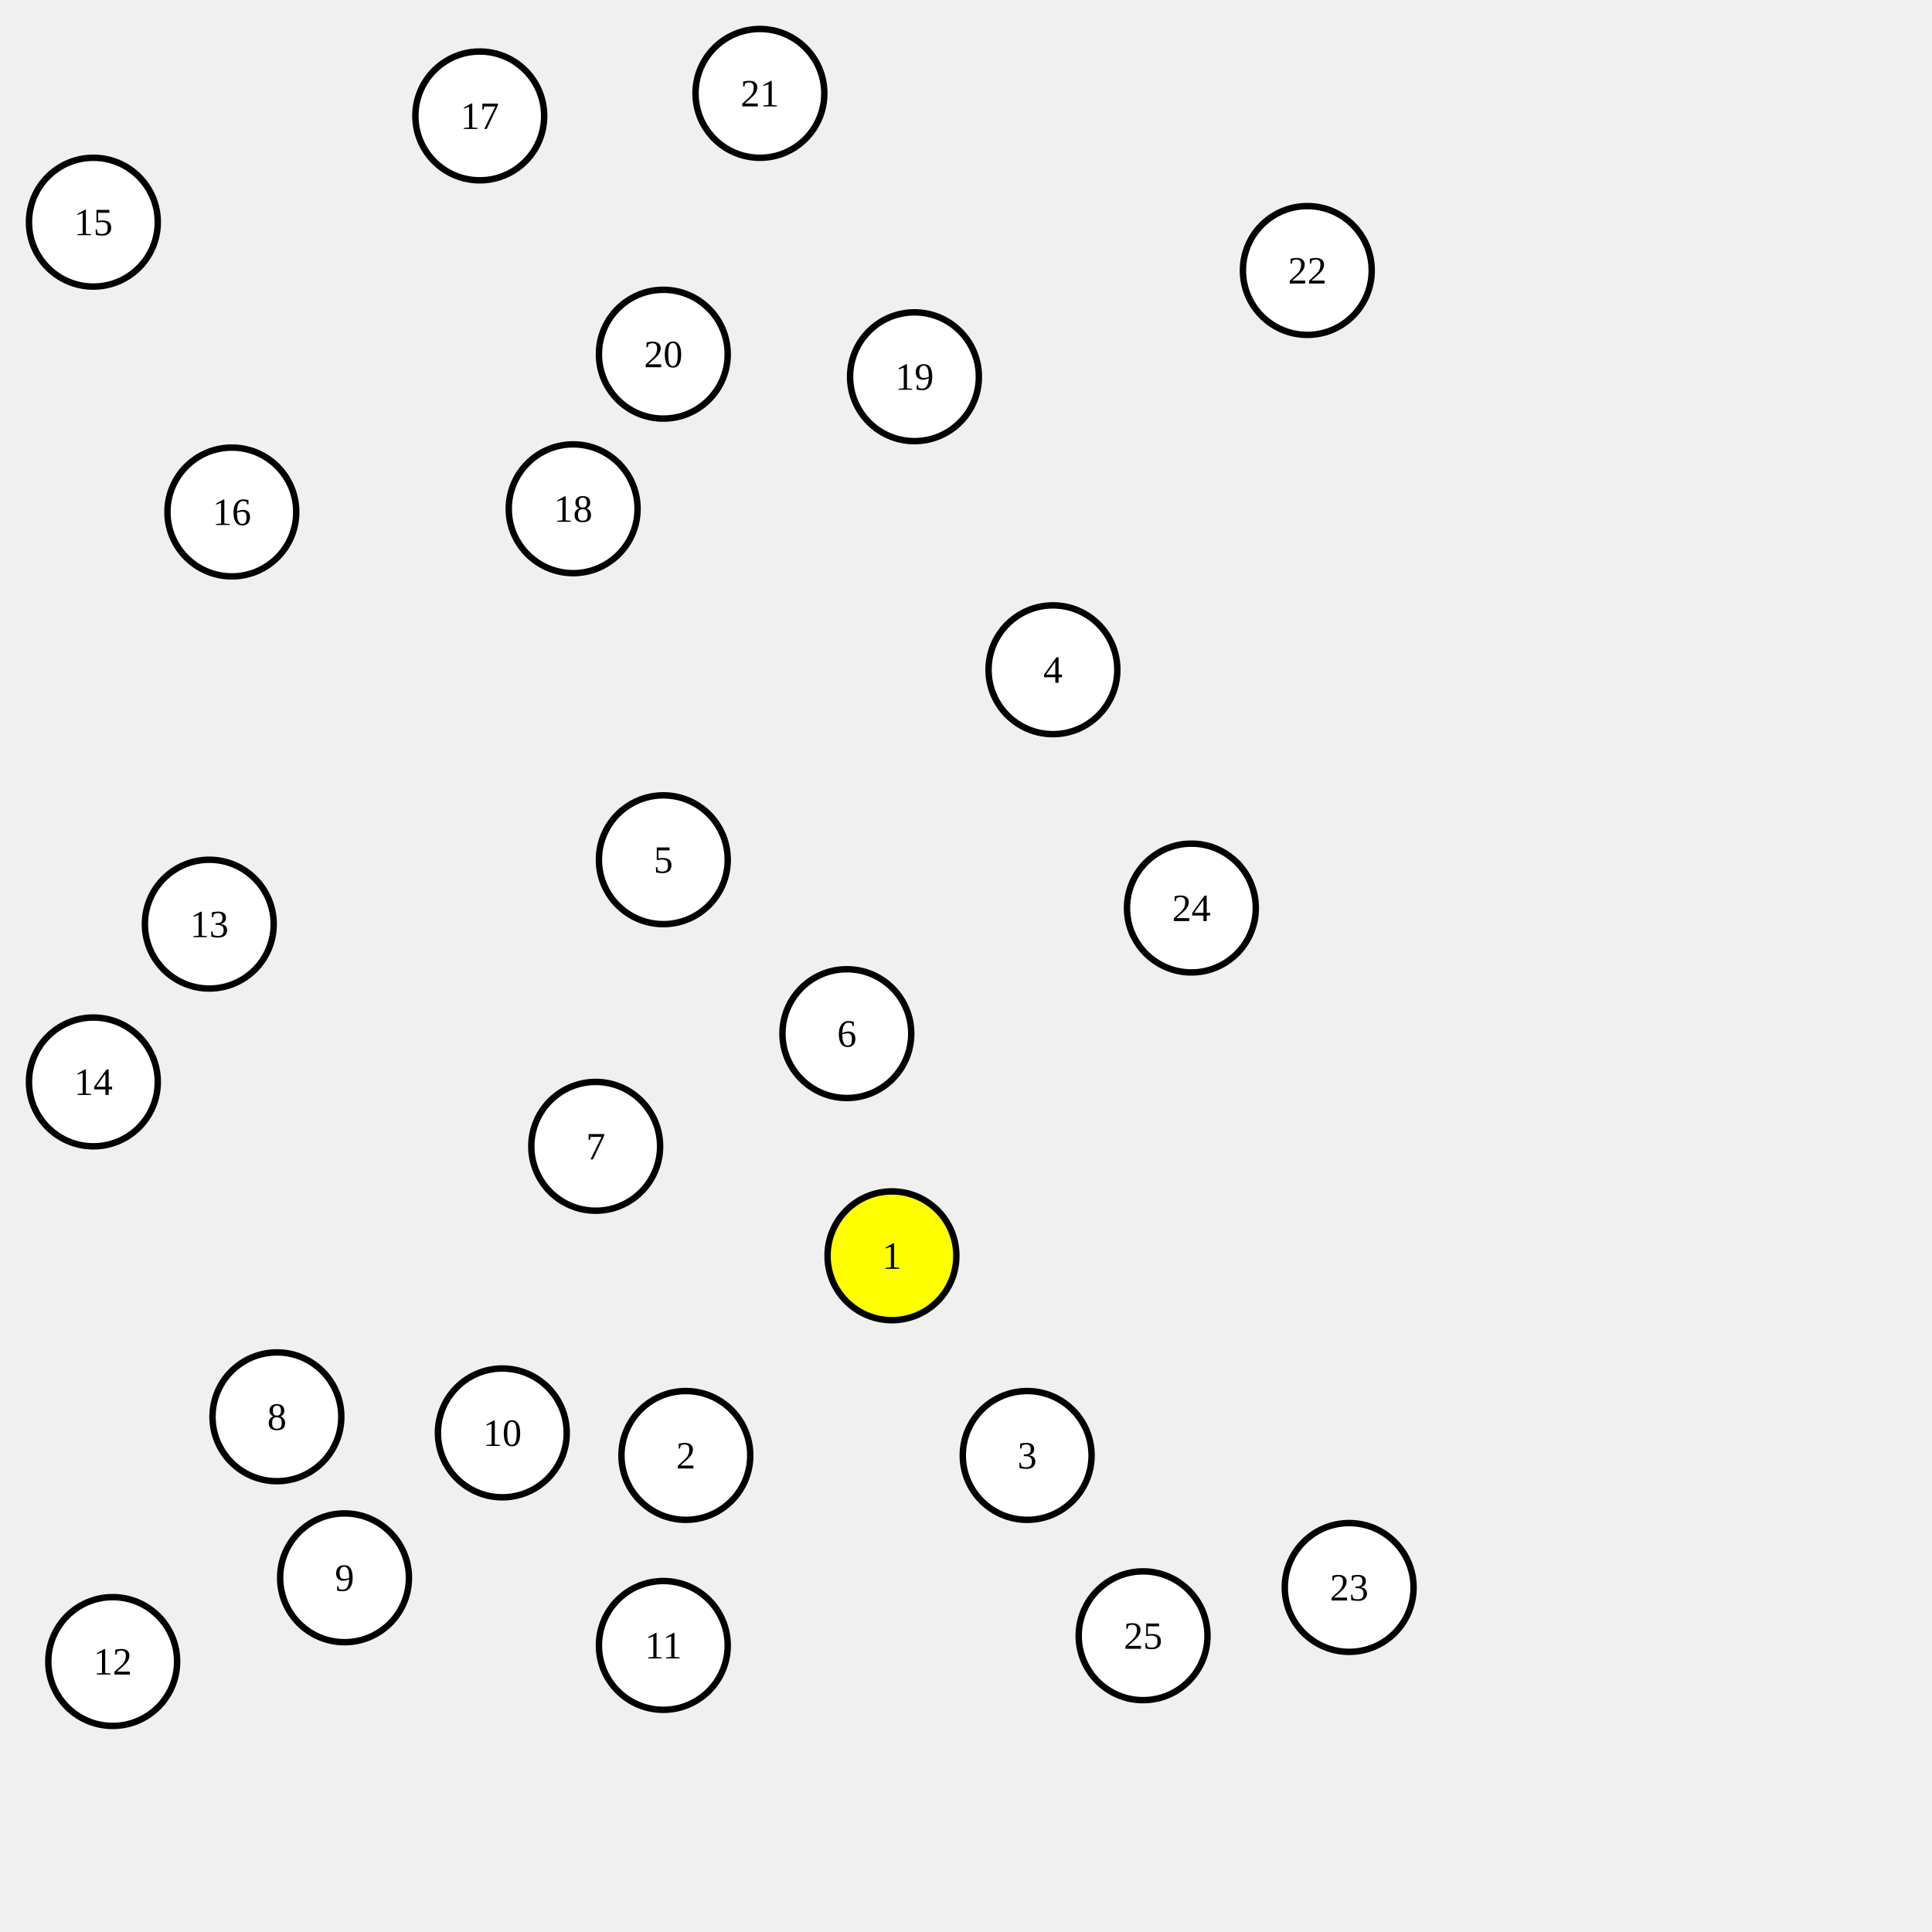
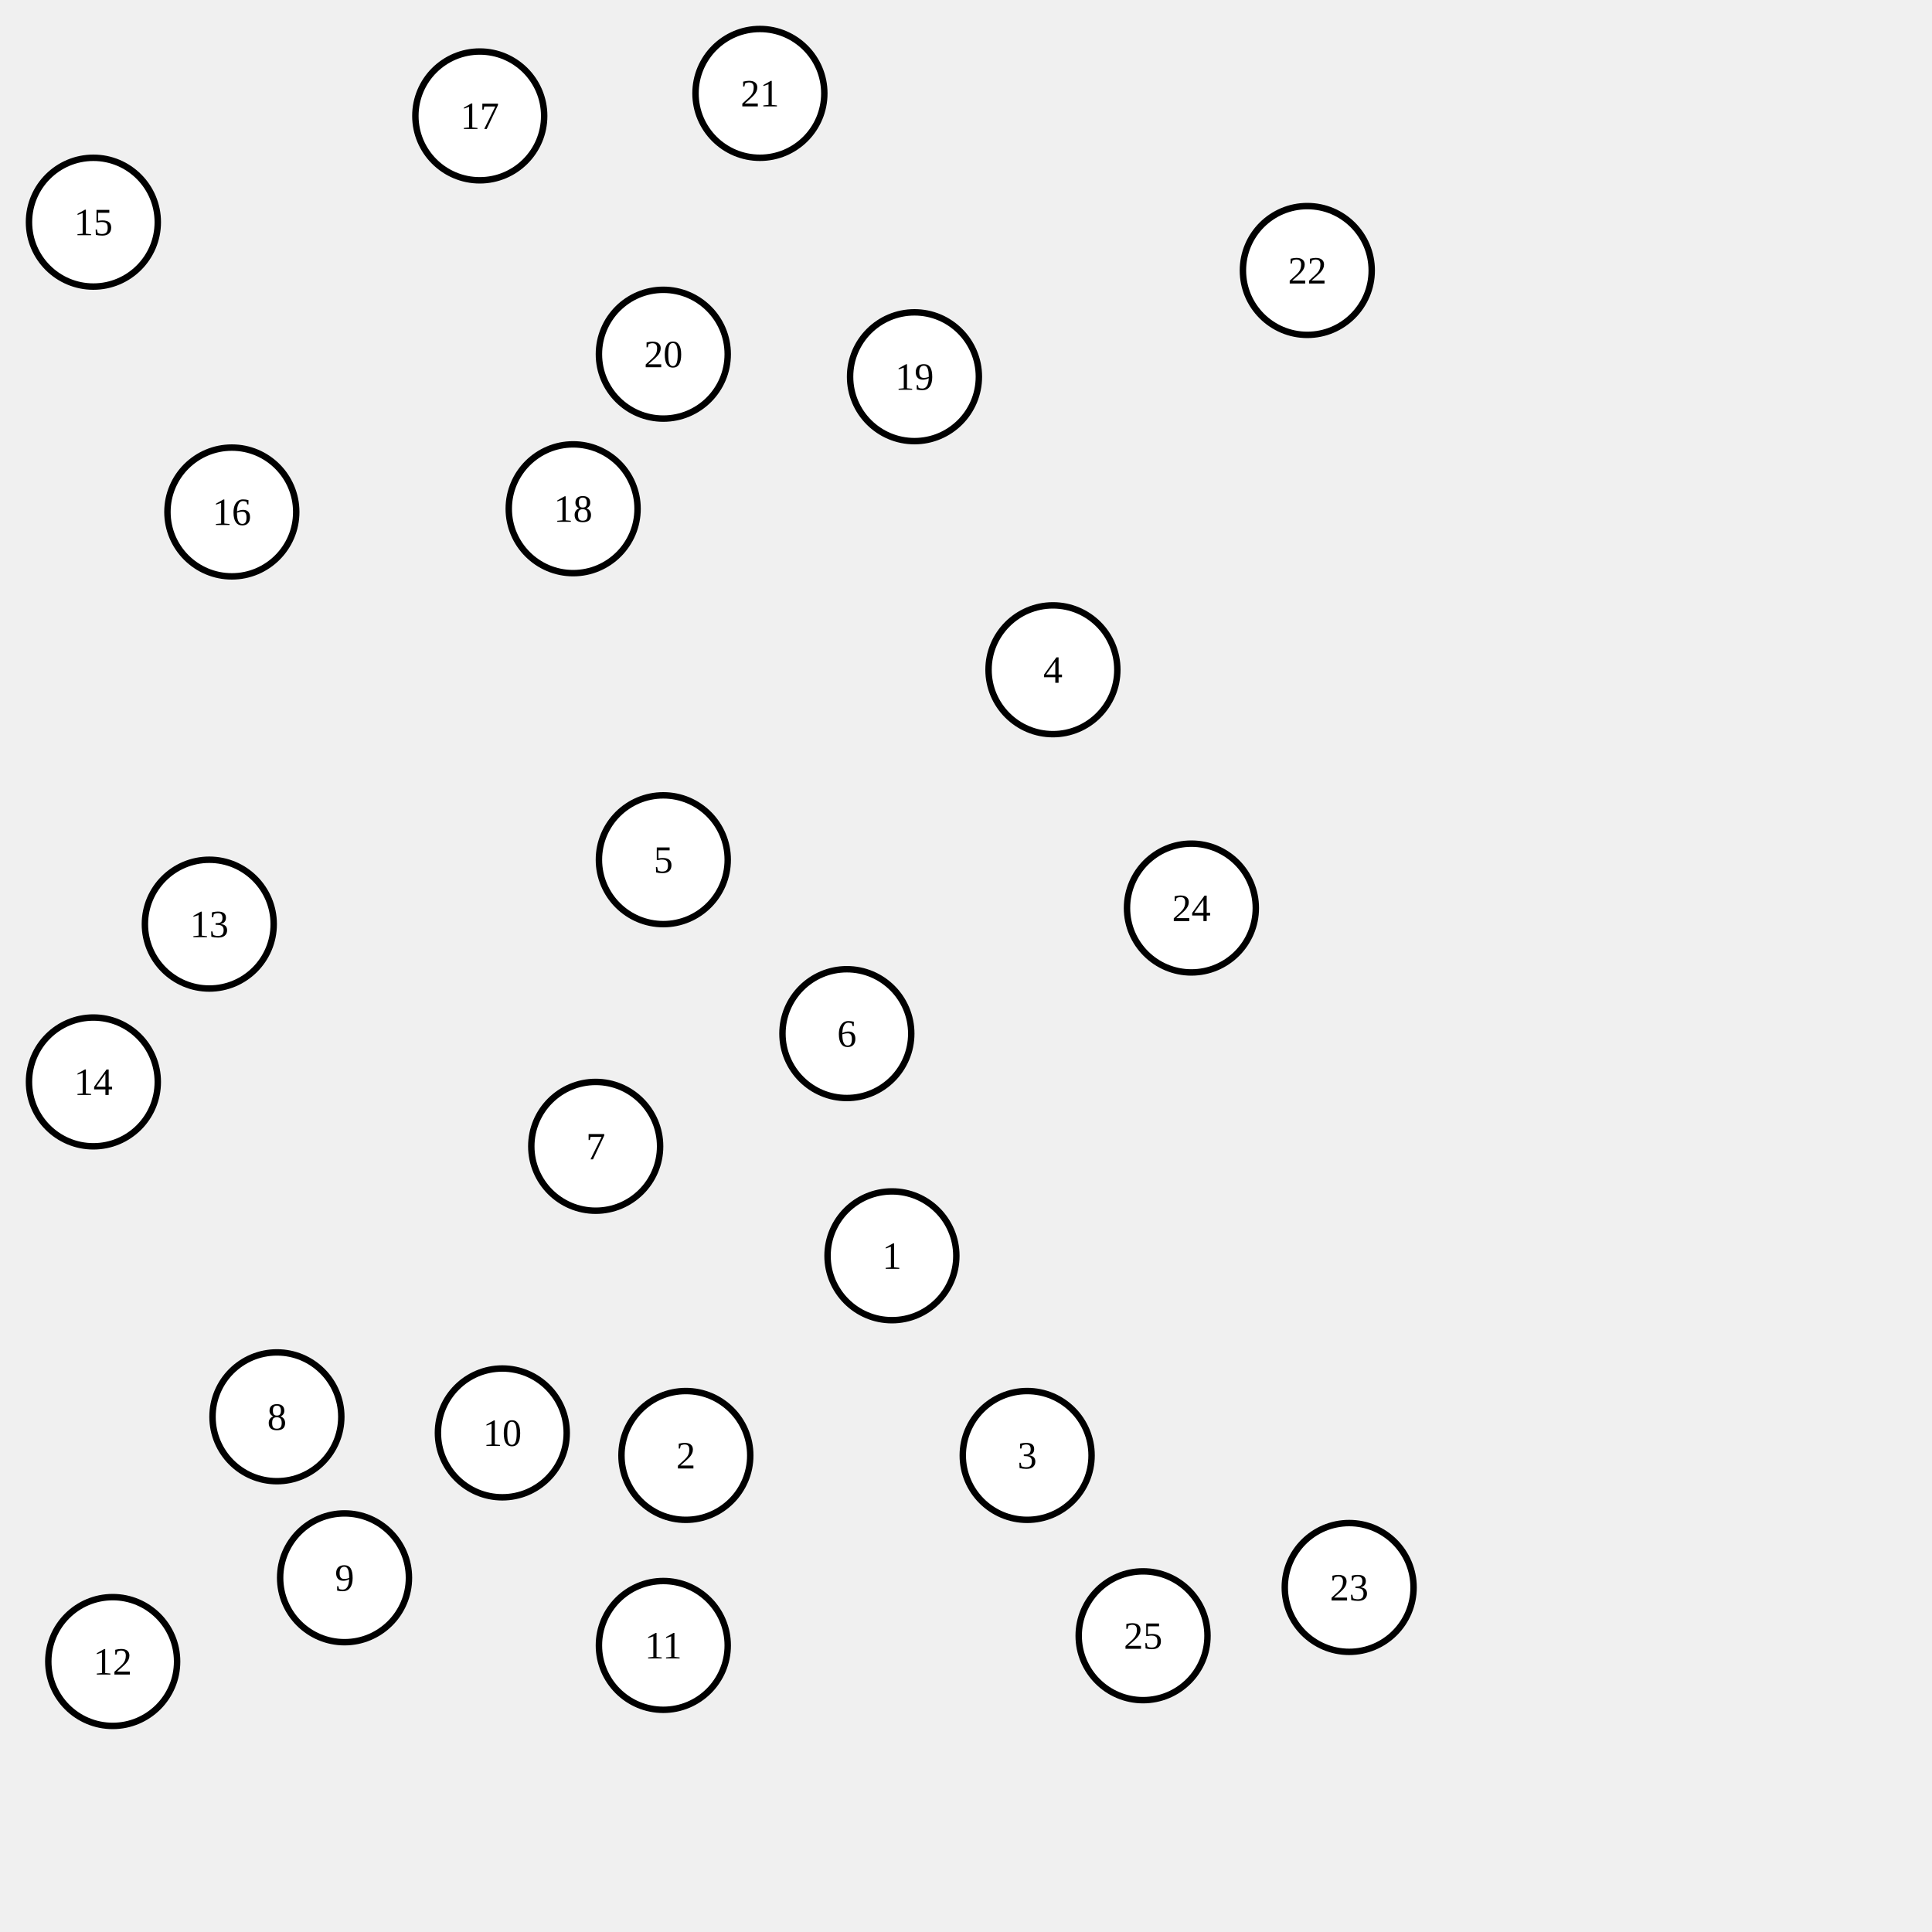
<svg xmlns="http://www.w3.org/2000/svg" version="1.1" width="100%" viewBox="0 0 600 600">
-   <line id="l0" x1="277" y1="390" x2="213" y2="452" stroke-width="2" stroke="black" display="none" />
-   <g id="g0">
-     <circle id="c0" cx="277" cy="390" r="20" alt="circle1" stroke-width="2" stroke="black" fill="yellow" />
+   <line id="l1" x1="277" y1="390" x2="213" y2="452" stroke-width="2" stroke="black" display="none" />
+   <g id="g1">
+     <circle id="c1" cx="277" cy="390" r="20" alt="circle1" stroke-width="2" stroke="black" fill="white" />
    <text x="277" y="390" text-anchor="middle" dominant-baseline="central">1</text>
  </g>
-   <line id="l1" x1="213" y1="452" x2="319" y2="452" stroke-width="2" stroke="black" display="none" />
-   <g id="g1">
-     <circle id="c1" cx="213" cy="452" r="20" alt="circle2" stroke-width="2" stroke="black" fill="white" />
+   <line id="l2" x1="213" y1="452" x2="319" y2="452" stroke-width="2" stroke="black" display="none" />
+   <g id="g2">
+     <circle id="c2" cx="213" cy="452" r="20" alt="circle2" stroke-width="2" stroke="black" fill="white" />
    <text x="213" y="452" text-anchor="middle" dominant-baseline="central">2</text>
  </g>
-   <line id="l2" x1="319" y1="452" x2="327" y2="208" stroke-width="2" stroke="black" display="none" />
-   <g id="g2">
-     <circle id="c2" cx="319" cy="452" r="20" alt="circle3" stroke-width="2" stroke="black" fill="white" />
+   <line id="l3" x1="319" y1="452" x2="327" y2="208" stroke-width="2" stroke="black" display="none" />
+   <g id="g3">
+     <circle id="c3" cx="319" cy="452" r="20" alt="circle3" stroke-width="2" stroke="black" fill="white" />
    <text x="319" y="452" text-anchor="middle" dominant-baseline="central">3</text>
  </g>
-   <line id="l3" x1="327" y1="208" x2="206" y2="267" stroke-width="2" stroke="black" display="none" />
-   <g id="g3">
-     <circle id="c3" cx="327" cy="208" r="20" alt="circle4" stroke-width="2" stroke="black" fill="white" />
+   <line id="l4" x1="327" y1="208" x2="206" y2="267" stroke-width="2" stroke="black" display="none" />
+   <g id="g4">
+     <circle id="c4" cx="327" cy="208" r="20" alt="circle4" stroke-width="2" stroke="black" fill="white" />
    <text x="327" y="208" text-anchor="middle" dominant-baseline="central">4</text>
  </g>
-   <line id="l4" x1="206" y1="267" x2="263" y2="321" stroke-width="2" stroke="black" display="none" />
-   <g id="g4">
-     <circle id="c4" cx="206" cy="267" r="20" alt="circle5" stroke-width="2" stroke="black" fill="white" />
+   <line id="l5" x1="206" y1="267" x2="263" y2="321" stroke-width="2" stroke="black" display="none" />
+   <g id="g5">
+     <circle id="c5" cx="206" cy="267" r="20" alt="circle5" stroke-width="2" stroke="black" fill="white" />
    <text x="206" y="267" text-anchor="middle" dominant-baseline="central">5</text>
  </g>
-   <line id="l5" x1="263" y1="321" x2="185" y2="356" stroke-width="2" stroke="black" display="none" />
-   <g id="g5">
-     <circle id="c5" cx="263" cy="321" r="20" alt="circle6" stroke-width="2" stroke="black" fill="white" />
+   <line id="l6" x1="263" y1="321" x2="185" y2="356" stroke-width="2" stroke="black" display="none" />
+   <g id="g6">
+     <circle id="c6" cx="263" cy="321" r="20" alt="circle6" stroke-width="2" stroke="black" fill="white" />
    <text x="263" y="321" text-anchor="middle" dominant-baseline="central">6</text>
  </g>
-   <line id="l6" x1="185" y1="356" x2="86" y2="440" stroke-width="2" stroke="black" display="none" />
-   <g id="g6">
-     <circle id="c6" cx="185" cy="356" r="20" alt="circle7" stroke-width="2" stroke="black" fill="white" />
+   <line id="l7" x1="185" y1="356" x2="86" y2="440" stroke-width="2" stroke="black" display="none" />
+   <g id="g7">
+     <circle id="c7" cx="185" cy="356" r="20" alt="circle7" stroke-width="2" stroke="black" fill="white" />
    <text x="185" y="356" text-anchor="middle" dominant-baseline="central">7</text>
  </g>
-   <line id="l7" x1="86" y1="440" x2="107" y2="490" stroke-width="2" stroke="black" display="none" />
-   <g id="g7">
-     <circle id="c7" cx="86" cy="440" r="20" alt="circle8" stroke-width="2" stroke="black" fill="white" />
+   <line id="l8" x1="86" y1="440" x2="107" y2="490" stroke-width="2" stroke="black" display="none" />
+   <g id="g8">
+     <circle id="c8" cx="86" cy="440" r="20" alt="circle8" stroke-width="2" stroke="black" fill="white" />
    <text x="86" y="440" text-anchor="middle" dominant-baseline="central">8</text>
  </g>
-   <line id="l8" x1="107" y1="490" x2="156" y2="445" stroke-width="2" stroke="black" display="none" />
-   <g id="g8">
-     <circle id="c8" cx="107" cy="490" r="20" alt="circle9" stroke-width="2" stroke="black" fill="white" />
+   <line id="l9" x1="107" y1="490" x2="156" y2="445" stroke-width="2" stroke="black" display="none" />
+   <g id="g9">
+     <circle id="c9" cx="107" cy="490" r="20" alt="circle9" stroke-width="2" stroke="black" fill="white" />
    <text x="107" y="490" text-anchor="middle" dominant-baseline="central">9</text>
  </g>
-   <line id="l9" x1="156" y1="445" x2="206" y2="511" stroke-width="2" stroke="black" display="none" />
-   <g id="g9">
-     <circle id="c9" cx="156" cy="445" r="20" alt="circle10" stroke-width="2" stroke="black" fill="white" />
+   <line id="l10" x1="156" y1="445" x2="206" y2="511" stroke-width="2" stroke="black" display="none" />
+   <g id="g10">
+     <circle id="c10" cx="156" cy="445" r="20" alt="circle10" stroke-width="2" stroke="black" fill="white" />
    <text x="156" y="445" text-anchor="middle" dominant-baseline="central">10</text>
  </g>
-   <line id="l10" x1="206" y1="511" x2="35" y2="516" stroke-width="2" stroke="black" display="none" />
-   <g id="g10">
-     <circle id="c10" cx="206" cy="511" r="20" alt="circle11" stroke-width="2" stroke="black" fill="white" />
+   <line id="l11" x1="206" y1="511" x2="35" y2="516" stroke-width="2" stroke="black" display="none" />
+   <g id="g11">
+     <circle id="c11" cx="206" cy="511" r="20" alt="circle11" stroke-width="2" stroke="black" fill="white" />
    <text x="206" y="511" text-anchor="middle" dominant-baseline="central">11</text>
  </g>
-   <line id="l11" x1="35" y1="516" x2="65" y2="287" stroke-width="2" stroke="black" display="none" />
-   <g id="g11">
-     <circle id="c11" cx="35" cy="516" r="20" alt="circle12" stroke-width="2" stroke="black" fill="white" />
+   <line id="l12" x1="35" y1="516" x2="65" y2="287" stroke-width="2" stroke="black" display="none" />
+   <g id="g12">
+     <circle id="c12" cx="35" cy="516" r="20" alt="circle12" stroke-width="2" stroke="black" fill="white" />
    <text x="35" y="516" text-anchor="middle" dominant-baseline="central">12</text>
  </g>
-   <line id="l12" x1="65" y1="287" x2="29" y2="336" stroke-width="2" stroke="black" display="none" />
-   <g id="g12">
-     <circle id="c12" cx="65" cy="287" r="20" alt="circle13" stroke-width="2" stroke="black" fill="white" />
+   <line id="l13" x1="65" y1="287" x2="29" y2="336" stroke-width="2" stroke="black" display="none" />
+   <g id="g13">
+     <circle id="c13" cx="65" cy="287" r="20" alt="circle13" stroke-width="2" stroke="black" fill="white" />
    <text x="65" y="287" text-anchor="middle" dominant-baseline="central">13</text>
  </g>
-   <line id="l13" x1="29" y1="336" x2="29" y2="69" stroke-width="2" stroke="black" display="none" />
-   <g id="g13">
-     <circle id="c13" cx="29" cy="336" r="20" alt="circle14" stroke-width="2" stroke="black" fill="white" />
+   <line id="l14" x1="29" y1="336" x2="29" y2="69" stroke-width="2" stroke="black" display="none" />
+   <g id="g14">
+     <circle id="c14" cx="29" cy="336" r="20" alt="circle14" stroke-width="2" stroke="black" fill="white" />
    <text x="29" y="336" text-anchor="middle" dominant-baseline="central">14</text>
  </g>
-   <line id="l14" x1="29" y1="69" x2="72" y2="159" stroke-width="2" stroke="black" display="none" />
-   <g id="g14">
-     <circle id="c14" cx="29" cy="69" r="20" alt="circle15" stroke-width="2" stroke="black" fill="white" />
+   <line id="l15" x1="29" y1="69" x2="72" y2="159" stroke-width="2" stroke="black" display="none" />
+   <g id="g15">
+     <circle id="c15" cx="29" cy="69" r="20" alt="circle15" stroke-width="2" stroke="black" fill="white" />
    <text x="29" y="69" text-anchor="middle" dominant-baseline="central">15</text>
  </g>
-   <line id="l15" x1="72" y1="159" x2="149" y2="36" stroke-width="2" stroke="black" display="none" />
-   <g id="g15">
-     <circle id="c15" cx="72" cy="159" r="20" alt="circle16" stroke-width="2" stroke="black" fill="white" />
+   <line id="l16" x1="72" y1="159" x2="149" y2="36" stroke-width="2" stroke="black" display="none" />
+   <g id="g16">
+     <circle id="c16" cx="72" cy="159" r="20" alt="circle16" stroke-width="2" stroke="black" fill="white" />
    <text x="72" y="159" text-anchor="middle" dominant-baseline="central">16</text>
  </g>
-   <line id="l16" x1="149" y1="36" x2="178" y2="158" stroke-width="2" stroke="black" display="none" />
-   <g id="g16">
-     <circle id="c16" cx="149" cy="36" r="20" alt="circle17" stroke-width="2" stroke="black" fill="white" />
+   <line id="l17" x1="149" y1="36" x2="178" y2="158" stroke-width="2" stroke="black" display="none" />
+   <g id="g17">
+     <circle id="c17" cx="149" cy="36" r="20" alt="circle17" stroke-width="2" stroke="black" fill="white" />
    <text x="149" y="36" text-anchor="middle" dominant-baseline="central">17</text>
  </g>
-   <line id="l17" x1="178" y1="158" x2="284" y2="117" stroke-width="2" stroke="black" display="none" />
-   <g id="g17">
-     <circle id="c17" cx="178" cy="158" r="20" alt="circle18" stroke-width="2" stroke="black" fill="white" />
+   <line id="l18" x1="178" y1="158" x2="284" y2="117" stroke-width="2" stroke="black" display="none" />
+   <g id="g18">
+     <circle id="c18" cx="178" cy="158" r="20" alt="circle18" stroke-width="2" stroke="black" fill="white" />
    <text x="178" y="158" text-anchor="middle" dominant-baseline="central">18</text>
  </g>
-   <line id="l18" x1="284" y1="117" x2="206" y2="110" stroke-width="2" stroke="black" display="none" />
-   <g id="g18">
-     <circle id="c18" cx="284" cy="117" r="20" alt="circle19" stroke-width="2" stroke="black" fill="white" />
+   <line id="l19" x1="284" y1="117" x2="206" y2="110" stroke-width="2" stroke="black" display="none" />
+   <g id="g19">
+     <circle id="c19" cx="284" cy="117" r="20" alt="circle19" stroke-width="2" stroke="black" fill="white" />
    <text x="284" y="117" text-anchor="middle" dominant-baseline="central">19</text>
  </g>
-   <line id="l19" x1="206" y1="110" x2="236" y2="29" stroke-width="2" stroke="black" display="none" />
-   <g id="g19">
-     <circle id="c19" cx="206" cy="110" r="20" alt="circle20" stroke-width="2" stroke="black" fill="white" />
+   <line id="l20" x1="206" y1="110" x2="236" y2="29" stroke-width="2" stroke="black" display="none" />
+   <g id="g20">
+     <circle id="c20" cx="206" cy="110" r="20" alt="circle20" stroke-width="2" stroke="black" fill="white" />
    <text x="206" y="110" text-anchor="middle" dominant-baseline="central">20</text>
  </g>
-   <line id="l20" x1="236" y1="29" x2="406" y2="84" stroke-width="2" stroke="black" display="none" />
-   <g id="g20">
-     <circle id="c20" cx="236" cy="29" r="20" alt="circle21" stroke-width="2" stroke="black" fill="white" />
+   <line id="l21" x1="236" y1="29" x2="406" y2="84" stroke-width="2" stroke="black" display="none" />
+   <g id="g21">
+     <circle id="c21" cx="236" cy="29" r="20" alt="circle21" stroke-width="2" stroke="black" fill="white" />
    <text x="236" y="29" text-anchor="middle" dominant-baseline="central">21</text>
  </g>
-   <line id="l21" x1="406" y1="84" x2="419" y2="493" stroke-width="2" stroke="black" display="none" />
-   <g id="g21">
-     <circle id="c21" cx="406" cy="84" r="20" alt="circle22" stroke-width="2" stroke="black" fill="white" />
+   <line id="l22" x1="406" y1="84" x2="419" y2="493" stroke-width="2" stroke="black" display="none" />
+   <g id="g22">
+     <circle id="c22" cx="406" cy="84" r="20" alt="circle22" stroke-width="2" stroke="black" fill="white" />
    <text x="406" y="84" text-anchor="middle" dominant-baseline="central">22</text>
  </g>
-   <line id="l22" x1="419" y1="493" x2="370" y2="282" stroke-width="2" stroke="black" display="none" />
-   <g id="g22">
-     <circle id="c22" cx="419" cy="493" r="20" alt="circle23" stroke-width="2" stroke="black" fill="white" />
+   <line id="l23" x1="419" y1="493" x2="370" y2="282" stroke-width="2" stroke="black" display="none" />
+   <g id="g23">
+     <circle id="c23" cx="419" cy="493" r="20" alt="circle23" stroke-width="2" stroke="black" fill="white" />
    <text x="419" y="493" text-anchor="middle" dominant-baseline="central">23</text>
  </g>
-   <line id="l23" x1="370" y1="282" x2="355" y2="508" stroke-width="2" stroke="black" display="none" />
-   <g id="g23">
-     <circle id="c23" cx="370" cy="282" r="20" alt="circle24" stroke-width="2" stroke="black" fill="white" />
+   <line id="l24" x1="370" y1="282" x2="355" y2="508" stroke-width="2" stroke="black" display="none" />
+   <g id="g24">
+     <circle id="c24" cx="370" cy="282" r="20" alt="circle24" stroke-width="2" stroke="black" fill="white" />
    <text x="370" y="282" text-anchor="middle" dominant-baseline="central">24</text>
  </g>
-   <g id="g24">
-     <circle id="c24" cx="355" cy="508" r="20" alt="circle25" stroke-width="2" stroke="black" fill="white" />
+   <g id="g25">
+     <circle id="c25" cx="355" cy="508" r="20" alt="circle25" stroke-width="2" stroke="black" fill="white" />
    <text x="355" y="508" text-anchor="middle" dominant-baseline="central">25</text>
  </g>
</svg>
